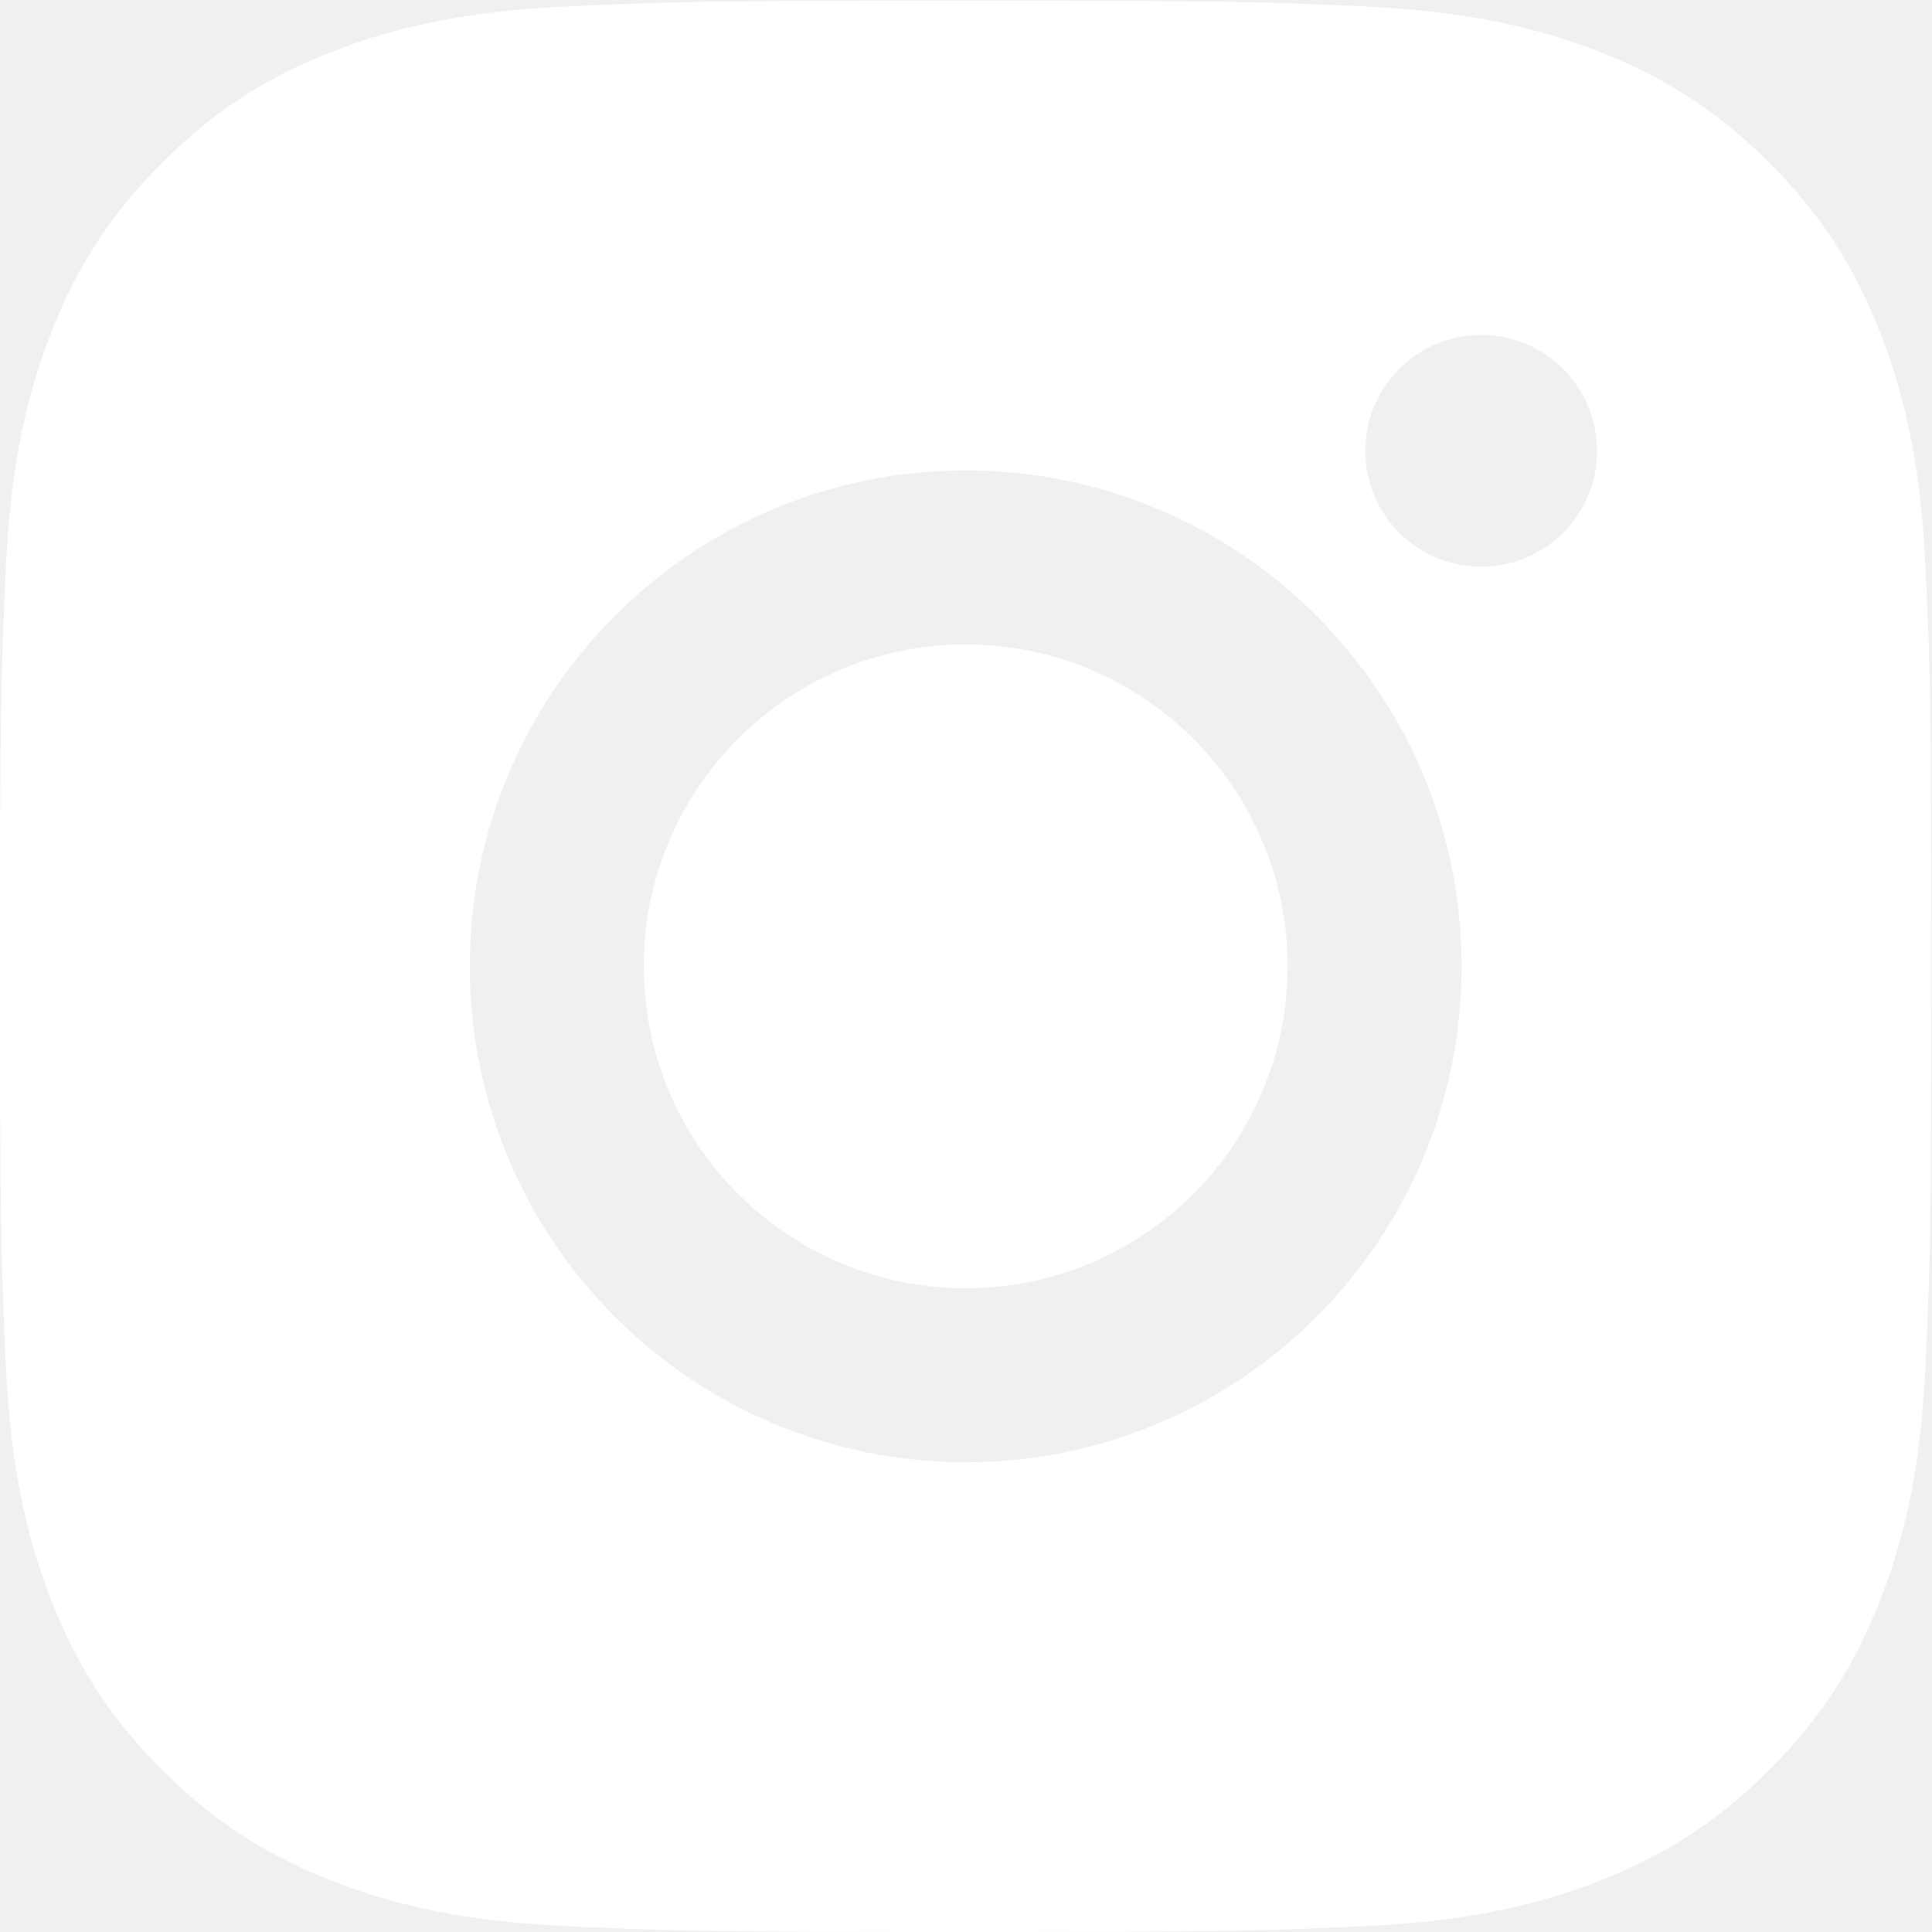
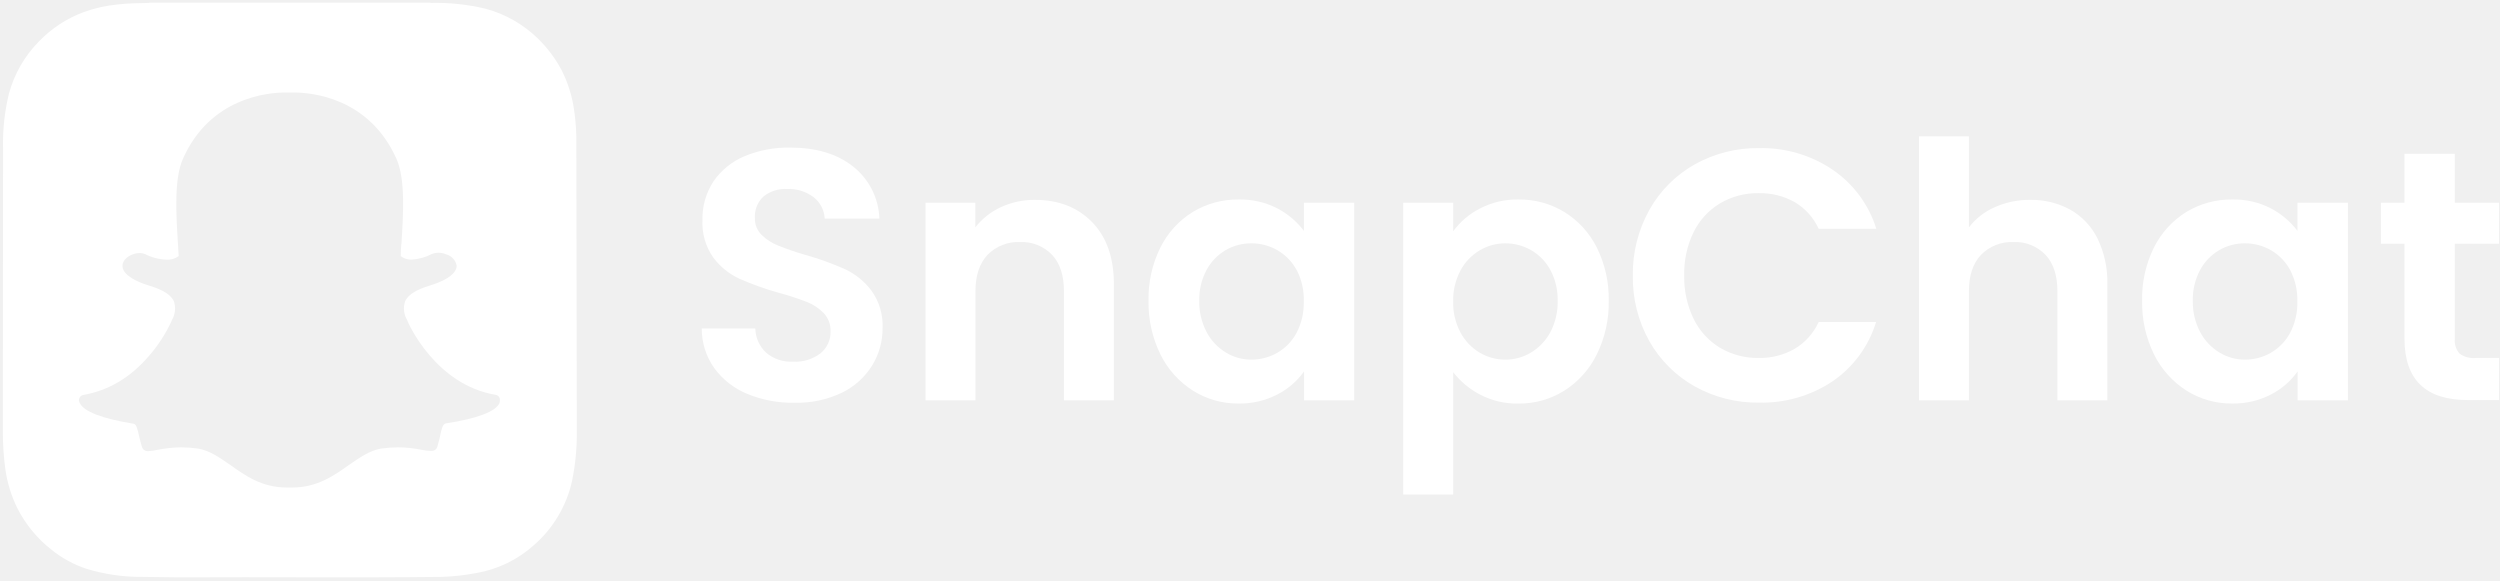
- <svg xmlns="http://www.w3.org/2000/svg" width="79" height="79" viewBox="0 0 79 79" fill="none">
-   <g clip-path="url(#clip0_3967_25055)">
-     <path fill-rule="evenodd" clip-rule="evenodd" d="M39.487 0.026C28.763 0.026 27.419 0.071 23.207 0.263C19.004 0.455 16.133 1.123 13.622 2.099C11.025 3.108 8.823 4.458 6.628 6.653C4.432 8.849 3.082 11.051 2.073 13.648C1.097 16.159 0.429 19.03 0.238 23.233C0.045 27.444 0 28.789 0 39.514C0 50.237 0.045 51.582 0.238 55.794C0.429 59.997 1.097 62.868 2.073 65.379C3.082 67.976 4.432 70.178 6.628 72.373C8.823 74.569 11.025 75.919 13.622 76.928C16.133 77.904 19.004 78.572 23.207 78.763C27.419 78.955 28.763 79.001 39.487 79.001C50.212 79.001 51.556 78.955 55.768 78.763C59.971 78.572 62.842 77.904 65.353 76.928C67.95 75.919 70.152 74.569 72.347 72.373C74.543 70.178 75.893 67.976 76.902 65.379C77.878 62.868 78.546 59.997 78.737 55.794C78.93 51.582 78.975 50.237 78.975 39.514C78.975 28.789 78.93 27.444 78.737 23.233C78.546 19.03 77.878 16.159 76.902 13.648C75.893 11.051 74.543 8.849 72.347 6.653C70.152 4.458 67.95 3.108 65.353 2.099C62.842 1.123 59.971 0.455 55.768 0.263C51.556 0.071 50.212 0.026 39.487 0.026ZM26.325 39.514C26.325 46.783 32.218 52.676 39.487 52.676C46.757 52.676 52.65 46.783 52.65 39.514C52.65 32.244 46.757 26.351 39.487 26.351C32.218 26.351 26.325 32.244 26.325 39.514ZM19.21 39.514C19.21 28.314 28.289 19.236 39.487 19.236C50.686 19.236 59.765 28.314 59.765 39.514C59.765 50.712 50.686 59.791 39.487 59.791C28.289 59.791 19.21 50.712 19.21 39.514ZM60.566 23.173C63.183 23.173 65.305 21.052 65.305 18.435C65.305 15.818 63.183 13.696 60.566 13.696C57.949 13.696 55.828 15.818 55.828 18.435C55.828 21.052 57.949 23.173 60.566 23.173Z" fill="white" />
-   </g>
-   <defs>
-     <clipPath id="clip0_3967_25055">
-       <rect width="79" height="79" fill="white" />
-     </clipPath>
-   </defs>
+ <svg xmlns="http://www.w3.org/2000/svg" width="581" height="135" viewBox="0 0 581 135" fill="none">
+   <path d="M133.94 31.89C133.9 29.494 133.682 27.104 133.29 24.74C132.803 21.843 131.887 19.036 130.571 16.41C129.12 13.65 127.243 11.136 125.01 8.96C121.627 5.657 117.455 3.275 112.89 2.04C108.691 1.029 104.378 0.571 100.06 0.68V0.62H34.66V0.68C32.24 0.74 29.76 0.74 27.33 1.04C24.646 1.294 22.005 1.889 19.47 2.81C15.535 4.263 11.98 6.588 9.071 9.61C5.72 12.994 3.307 17.192 2.071 21.79C1.062 25.949 0.604 30.222 0.71 34.5L0.66 100.17V100.23C0.653 103.197 0.85 106.161 1.25 109.1C1.693 112.229 2.632 115.267 4.03 118.1C5.948 121.884 8.68 125.197 12.03 127.8C14.416 129.721 17.125 131.201 20.03 132.17C24.3 133.478 28.745 134.119 33.21 134.07C36.05 134.07 38.831 134.18 41.611 134.18C61.941 134.07 82.34 134.3 102.67 134.07C105.356 133.977 108.03 133.68 110.67 133.18C115.668 132.327 120.322 130.073 124.091 126.68C128.543 122.802 131.64 117.602 132.93 111.84C133.724 107.988 134.1 104.062 134.051 100.13V99.36C134.051 99.11 133.94 32.78 133.94 31.89ZM116.08 93.67C115.2 95.67 110.881 97.28 103.611 98.4C102.901 98.52 102.61 99.64 102.25 101.47C102.07 102.18 101.9 102.95 101.66 103.72C101.599 104.043 101.42 104.33 101.157 104.527C100.894 104.723 100.567 104.813 100.24 104.78H100.12C99.425 104.769 98.732 104.692 98.05 104.55C96.242 104.169 94.399 103.972 92.55 103.96C91.212 103.967 89.876 104.064 88.55 104.25C85.841 104.72 83.55 106.38 81.05 108.09C77.621 110.52 73.72 113.3 67.92 113.3H66.68C60.83 113.3 56.99 110.52 53.56 108.09C51.08 106.38 48.77 104.72 46.05 104.25C44.725 104.064 43.389 103.967 42.05 103.96C40.203 103.985 38.361 104.182 36.55 104.55C35.871 104.71 35.178 104.807 34.48 104.84C34.131 104.882 33.779 104.789 33.495 104.581C33.211 104.374 33.016 104.066 32.95 103.72C32.71 102.95 32.53 102.18 32.35 101.47C31.94 99.64 31.7 98.52 31 98.47C23.72 97.29 19.41 95.63 18.52 93.62C18.433 93.433 18.373 93.234 18.34 93.03C18.341 92.74 18.44 92.459 18.622 92.234C18.804 92.008 19.057 91.852 19.34 91.79C25.131 90.79 30.281 87.79 34.651 82.68C36.786 80.23 38.557 77.485 39.91 74.53V74.47C40.303 73.819 40.554 73.092 40.645 72.337C40.737 71.582 40.666 70.816 40.44 70.09C39.5 67.91 36.361 66.9 34.3 66.25C33.839 66.119 33.385 65.962 32.94 65.78C31.1 65.07 28.09 63.53 28.5 61.4C28.8 59.87 30.81 58.8 32.5 58.8C32.907 58.816 33.309 58.897 33.69 59.04C35.24 59.838 36.948 60.282 38.69 60.34C39.706 60.416 40.715 60.121 41.531 59.51C41.471 58.57 41.41 57.51 41.35 56.61V56.56C40.94 49.93 40.41 41.56 42.531 36.87C48.861 22.62 62.34 21.5 66.3 21.5H68.3C72.3 21.5 85.74 22.62 92.12 36.87C94.25 41.6 93.721 49.93 93.3 56.56L93.24 56.91C93.19 57.8 93.131 58.68 93.131 59.51C93.849 60.084 94.751 60.379 95.67 60.34C97.299 60.232 98.89 59.789 100.341 59.04C100.828 58.835 101.352 58.733 101.881 58.74C102.49 58.732 103.093 58.854 103.651 59.1C104.276 59.259 104.842 59.594 105.281 60.066C105.721 60.537 106.016 61.126 106.131 61.76C106.131 62.76 105.36 64.3 101.64 65.76C101.28 65.93 100.75 66.05 100.28 66.23C98.21 66.88 95.081 67.89 94.131 70.07C93.894 70.795 93.819 71.562 93.911 72.319C94.002 73.075 94.258 73.803 94.66 74.45V74.51C94.9 75.16 101.23 89.46 115.24 91.77C115.523 91.824 115.775 91.98 115.949 92.209C116.123 92.438 116.205 92.724 116.18 93.01C116.172 93.233 116.138 93.454 116.08 93.67Z" fill="white" />
+   <path d="M173.66 91.54C170.598 90.287 167.943 88.21 165.99 85.54C164.086 82.852 163.071 79.634 163.09 76.34H175.53C175.557 77.401 175.794 78.446 176.228 79.414C176.663 80.382 177.285 81.255 178.06 81.98C179.803 83.441 182.039 84.181 184.31 84.05C186.604 84.183 188.87 83.491 190.7 82.1C191.451 81.484 192.051 80.704 192.453 79.82C192.855 78.936 193.049 77.971 193.02 77C193.047 76.227 192.922 75.457 192.651 74.732C192.38 74.008 191.968 73.345 191.44 72.78C190.336 71.634 188.995 70.743 187.51 70.17C185.38 69.347 183.206 68.639 181 68.05C177.874 67.175 174.813 66.082 171.84 64.78C169.449 63.669 167.367 61.986 165.78 59.88C163.987 57.33 163.096 54.254 163.25 51.14C163.173 47.949 164.069 44.809 165.82 42.14C167.618 39.542 170.123 37.515 173.04 36.3C176.4 34.906 180.013 34.225 183.65 34.3C189.65 34.3 194.5 35.75 198.2 38.65C200.054 40.101 201.567 41.941 202.633 44.041C203.699 46.14 204.292 48.447 204.37 50.8H191.66C191.614 49.844 191.365 48.908 190.929 48.057C190.493 47.205 189.879 46.456 189.13 45.86C187.337 44.496 185.12 43.809 182.87 43.92C180.908 43.813 178.975 44.433 177.44 45.66C176.75 46.301 176.213 47.088 175.866 47.963C175.52 48.839 175.374 49.781 175.44 50.72C175.417 51.433 175.543 52.143 175.808 52.806C176.073 53.468 176.472 54.069 176.98 54.57C178.07 55.645 179.366 56.488 180.79 57.05C182.891 57.893 185.033 58.627 187.21 59.25C190.352 60.136 193.426 61.245 196.41 62.57C198.831 63.712 200.935 65.428 202.54 67.57C204.356 70.1 205.262 73.17 205.11 76.28C205.13 79.321 204.298 82.307 202.71 84.9C201.022 87.632 198.595 89.83 195.71 91.24C192.28 92.883 188.511 93.691 184.71 93.6C180.924 93.681 177.162 92.98 173.66 91.54Z" fill="white" />
+   <path d="M253.81 51.63C257.183 55.084 258.87 59.904 258.87 66.09V93.03H247.26V67.67C247.26 64.02 246.35 61.22 244.53 59.25C243.571 58.246 242.408 57.459 241.12 56.941C239.831 56.424 238.447 56.188 237.06 56.25C235.656 56.185 234.254 56.419 232.948 56.937C231.641 57.454 230.459 58.242 229.479 59.25C227.629 61.25 226.7 64.02 226.7 67.67V93.03H215.1V47.11H226.66V52.84C228.236 50.828 230.269 49.221 232.59 48.15C235.067 47.002 237.769 46.421 240.5 46.45C246.006 46.444 250.443 48.17 253.81 51.63Z" fill="white" />
+   <path d="M269.66 57.55C271.348 54.136 273.961 51.264 277.2 49.26C280.411 47.321 284.099 46.316 287.85 46.36C290.975 46.288 294.069 47 296.85 48.43C299.274 49.69 301.386 51.477 303.03 53.66V47.11H314.72V93.03H303.06V86.32C301.456 88.569 299.337 90.4 296.88 91.66C294.078 93.114 290.956 93.843 287.8 93.78C284.062 93.811 280.394 92.77 277.229 90.78C273.99 88.724 271.381 85.814 269.689 82.37C267.782 78.495 266.832 74.218 266.919 69.9C266.826 65.623 267.766 61.386 269.66 57.55ZM301.37 62.82C300.341 60.884 298.793 59.274 296.9 58.17C295.059 57.102 292.968 56.543 290.84 56.55C288.734 56.529 286.662 57.075 284.84 58.13C282.972 59.231 281.44 60.822 280.41 62.73C279.232 64.936 278.646 67.41 278.709 69.91C278.655 72.431 279.24 74.925 280.41 77.16C281.438 79.124 282.984 80.77 284.88 81.92C286.666 83.009 288.718 83.583 290.81 83.58C292.936 83.586 295.026 83.031 296.87 81.97C298.763 80.866 300.311 79.256 301.34 77.32C302.495 75.082 303.066 72.588 302.999 70.07C303.083 67.564 302.533 65.077 301.4 62.84L301.37 62.82Z" fill="white" />
+   <path d="M343.89 48.48C346.665 47.031 349.76 46.301 352.89 46.36C356.641 46.314 360.33 47.319 363.54 49.26C366.774 51.256 369.388 54.113 371.09 57.51C373.004 61.359 373.958 65.613 373.87 69.91C373.948 74.229 372.995 78.504 371.09 82.38C369.395 85.825 366.783 88.735 363.54 90.79C360.351 92.79 356.654 93.831 352.89 93.79C349.793 93.856 346.728 93.141 343.98 91.71C341.537 90.448 339.401 88.666 337.72 86.49V114.93H326.11V47.12H337.72V53.75C339.338 51.536 341.451 49.732 343.89 48.48ZM360.3 62.73C359.26 60.813 357.71 59.22 355.82 58.13C353.993 57.087 351.924 56.542 349.82 56.55C347.737 56.546 345.691 57.106 343.9 58.17C342.002 59.289 340.451 60.913 339.42 62.86C338.241 65.077 337.656 67.561 337.72 70.07C337.656 72.58 338.241 75.064 339.42 77.28C340.454 79.225 342.005 80.848 343.9 81.97C345.694 83.027 347.738 83.583 349.82 83.58C351.935 83.591 354.012 83.017 355.82 81.92C357.711 80.778 359.258 79.147 360.3 77.2C361.479 74.955 362.064 72.445 362 69.91C362.063 67.41 361.478 64.936 360.3 62.73Z" fill="white" />
+   <path d="M383.34 48.73C385.818 44.318 389.461 40.672 393.87 38.19C398.453 35.641 403.626 34.341 408.87 34.42C414.916 34.299 420.852 36.045 425.87 39.42C430.728 42.719 434.321 47.571 436.06 53.18H422.66C421.481 50.581 419.529 48.409 417.07 46.96C414.525 45.545 411.651 44.831 408.74 44.89C405.58 44.833 402.466 45.65 399.74 47.25C397.097 48.844 394.966 51.162 393.6 53.93C392.077 57.078 391.326 60.544 391.41 64.04C391.337 67.522 392.087 70.972 393.6 74.11C394.959 76.893 397.091 79.225 399.74 80.83C402.466 82.43 405.58 83.247 408.74 83.19C411.657 83.248 414.535 82.515 417.07 81.07C419.523 79.609 421.472 77.436 422.66 74.84H436C434.288 80.463 430.707 85.331 425.85 88.64C420.82 91.982 414.887 93.703 408.85 93.57C403.606 93.649 398.433 92.349 393.85 89.8C389.45 87.328 385.809 83.701 383.32 79.31C380.71 74.657 379.382 69.394 379.47 64.06C379.385 58.698 380.72 53.409 383.34 48.73Z" fill="white" />
+   <path d="M481.13 48.73C483.869 50.279 486.078 52.617 487.47 55.44C489.066 58.758 489.847 62.409 489.75 66.09V93.03H478.14V67.67C478.14 64.02 477.23 61.22 475.4 59.25C474.444 58.245 473.283 57.457 471.996 56.94C470.709 56.422 469.325 56.187 467.939 56.25C466.536 56.185 465.134 56.419 463.828 56.936C462.521 57.453 461.339 58.242 460.36 59.25C458.5 61.25 457.58 64.02 457.58 67.67V93.03H445.979V31.69H457.58V52.84C459.148 50.792 461.213 49.178 463.58 48.15C466.188 46.993 469.016 46.413 471.87 46.45C475.102 46.396 478.292 47.182 481.13 48.73Z" fill="white" />
+   <path d="M500.56 57.55C502.255 54.141 504.866 51.27 508.1 49.26C511.314 47.32 515.006 46.315 518.76 46.36C521.886 46.29 524.979 47.001 527.76 48.43C530.18 49.694 532.288 51.48 533.93 53.66V47.11H545.66V93.03H533.97V86.32C532.368 88.567 530.253 90.397 527.8 91.66C524.998 93.113 521.876 93.842 518.72 93.78C514.979 93.813 511.307 92.771 508.14 90.78C504.906 88.718 502.298 85.809 500.6 82.37C498.693 78.495 497.743 74.219 497.83 69.9C497.734 65.624 498.67 61.388 500.56 57.55ZM532.27 62.82C531.242 60.885 529.694 59.274 527.8 58.17C525.962 57.104 523.874 56.545 521.75 56.55C519.644 56.529 517.572 57.075 515.75 58.13C513.876 59.228 512.341 60.819 511.31 62.73C510.132 64.936 509.547 67.41 509.61 69.91C509.556 72.432 510.14 74.926 511.31 77.16C512.342 79.125 513.891 80.771 515.79 81.92C517.575 83.011 519.628 83.586 521.72 83.58C523.844 83.588 525.931 83.033 527.77 81.97C529.664 80.866 531.212 79.256 532.24 77.32C533.401 75.084 533.972 72.589 533.9 70.07C533.979 67.561 533.418 65.073 532.27 62.84V62.82Z" fill="white" />
+   <path d="M570.5 56.64V78.84C570.443 79.446 570.514 80.056 570.707 80.633C570.899 81.21 571.211 81.74 571.62 82.19C572.71 82.979 574.053 83.335 575.39 83.19H580.78V92.97H573.48C563.7 92.97 558.807 88.217 558.8 78.71V56.64H553.33V47.11H558.8V35.75H570.5V47.11H580.78V56.64H570.5Z" fill="white" />
</svg>
